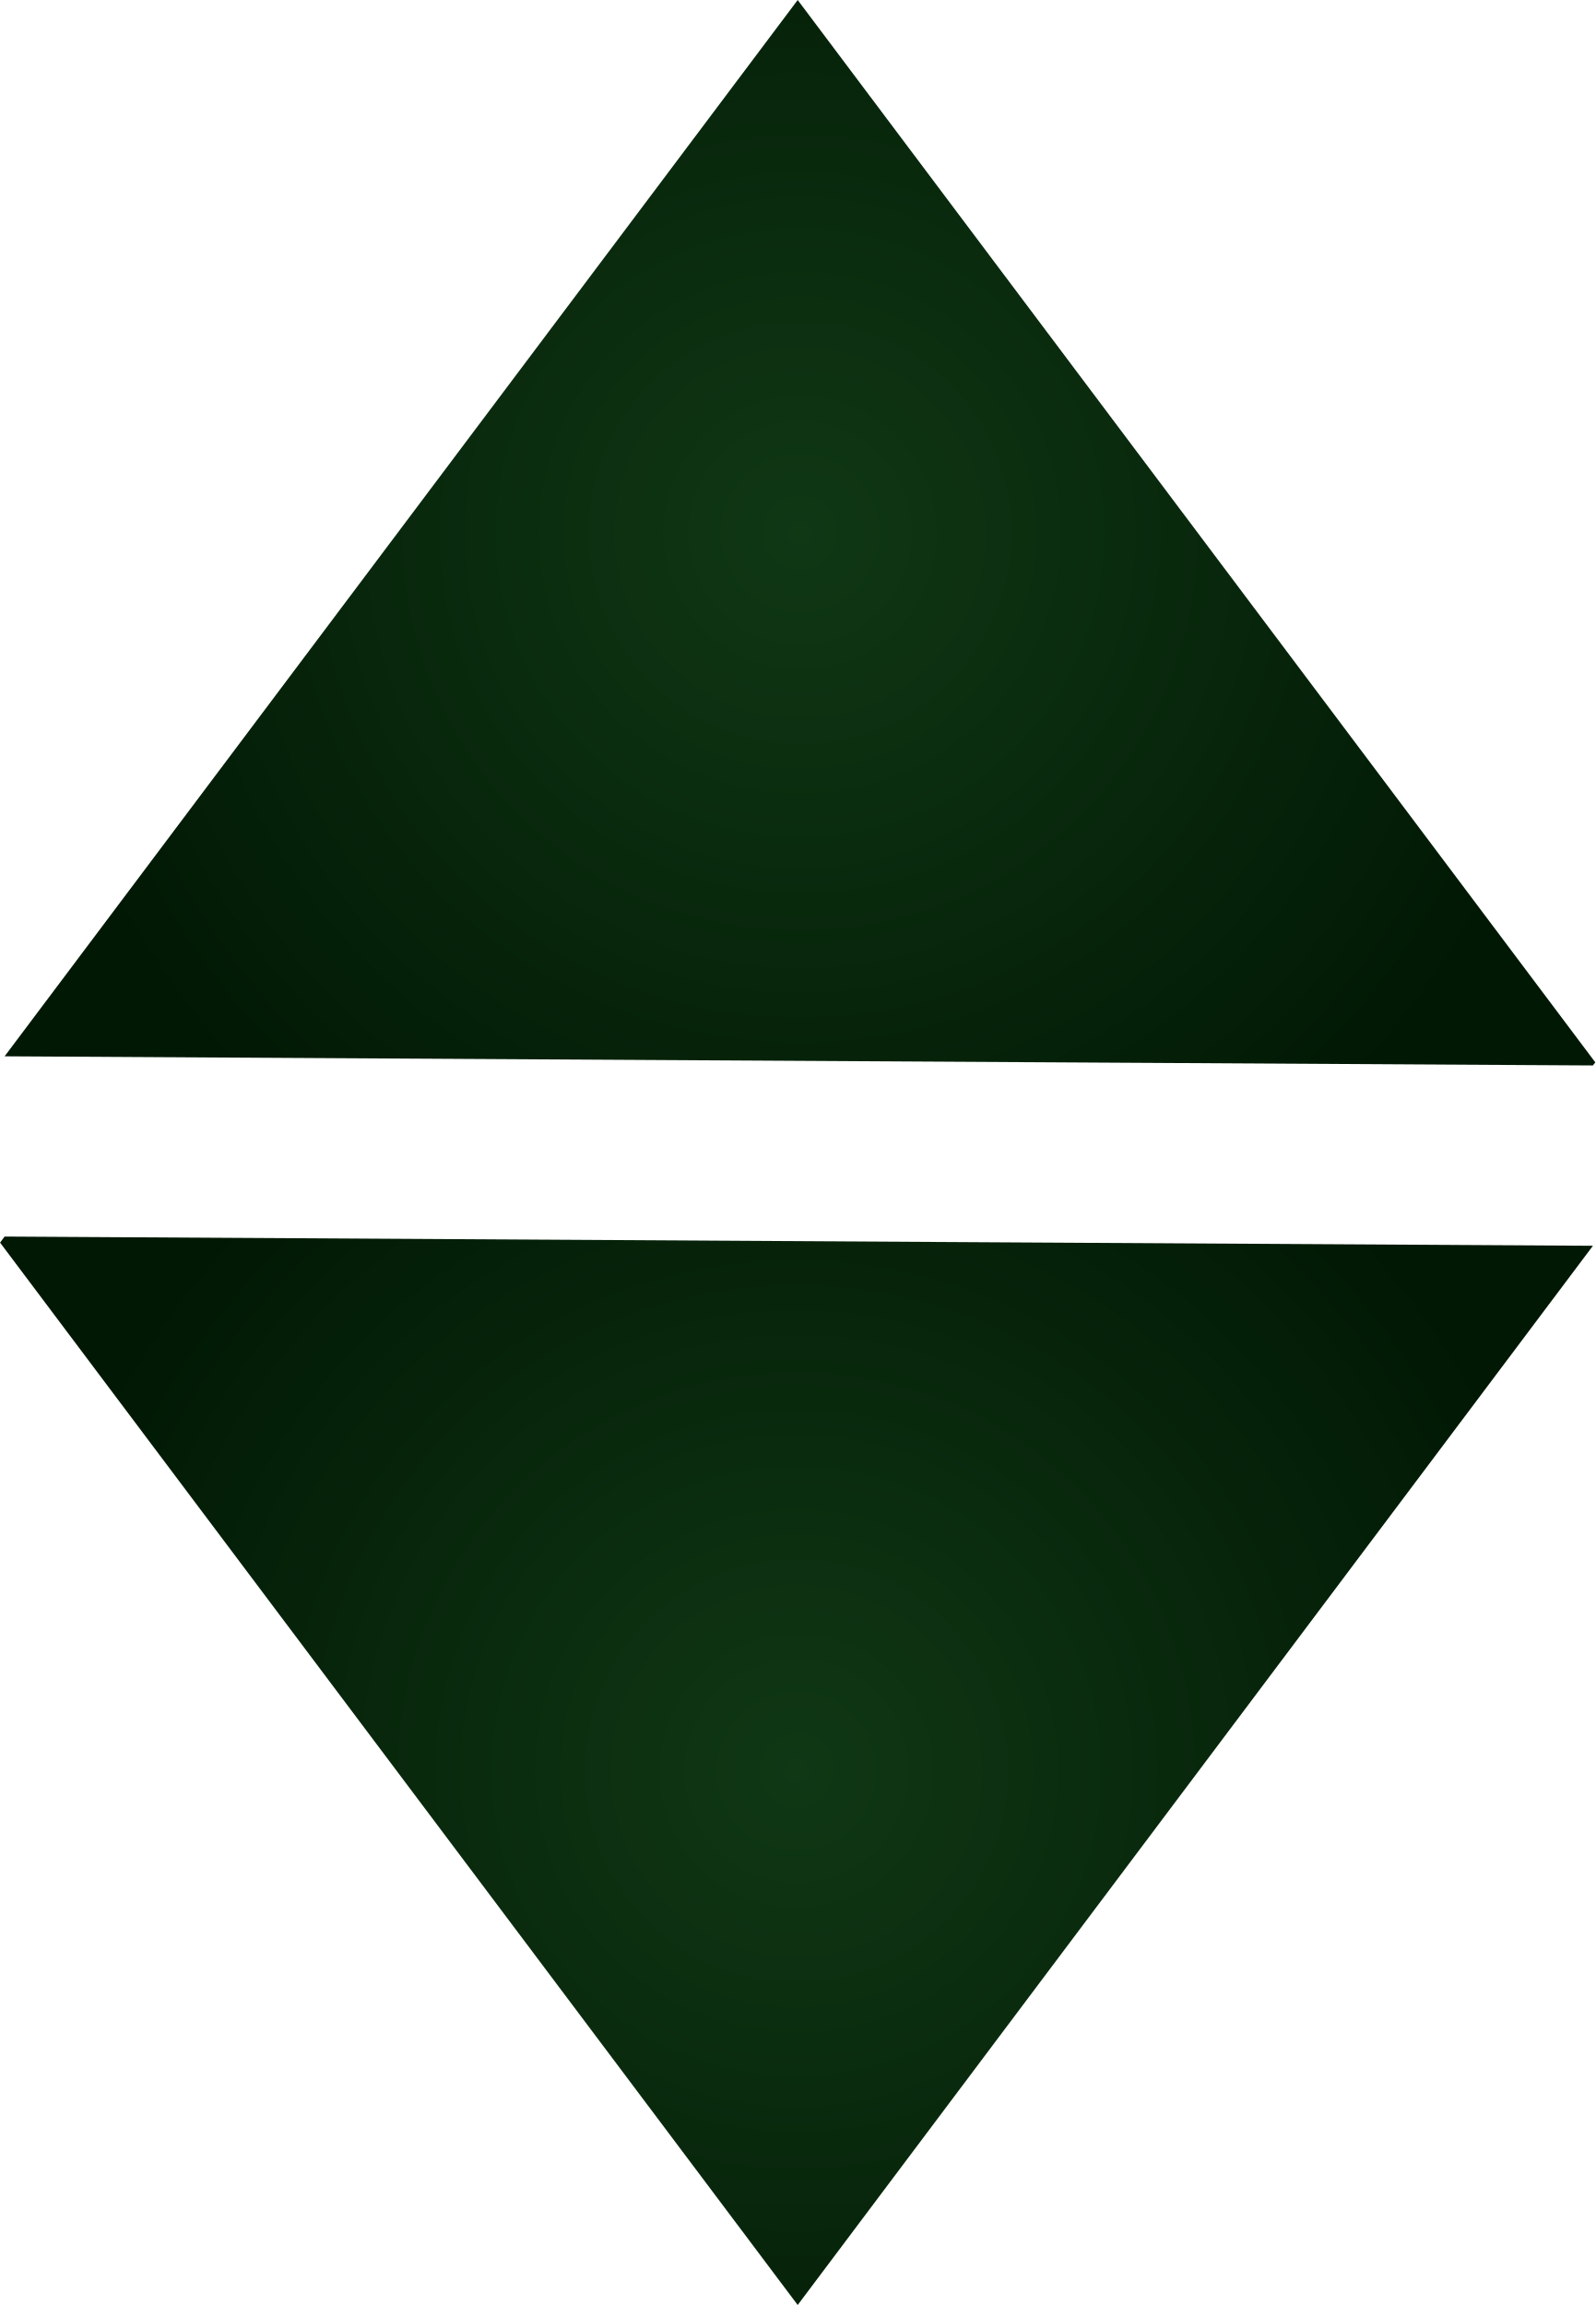
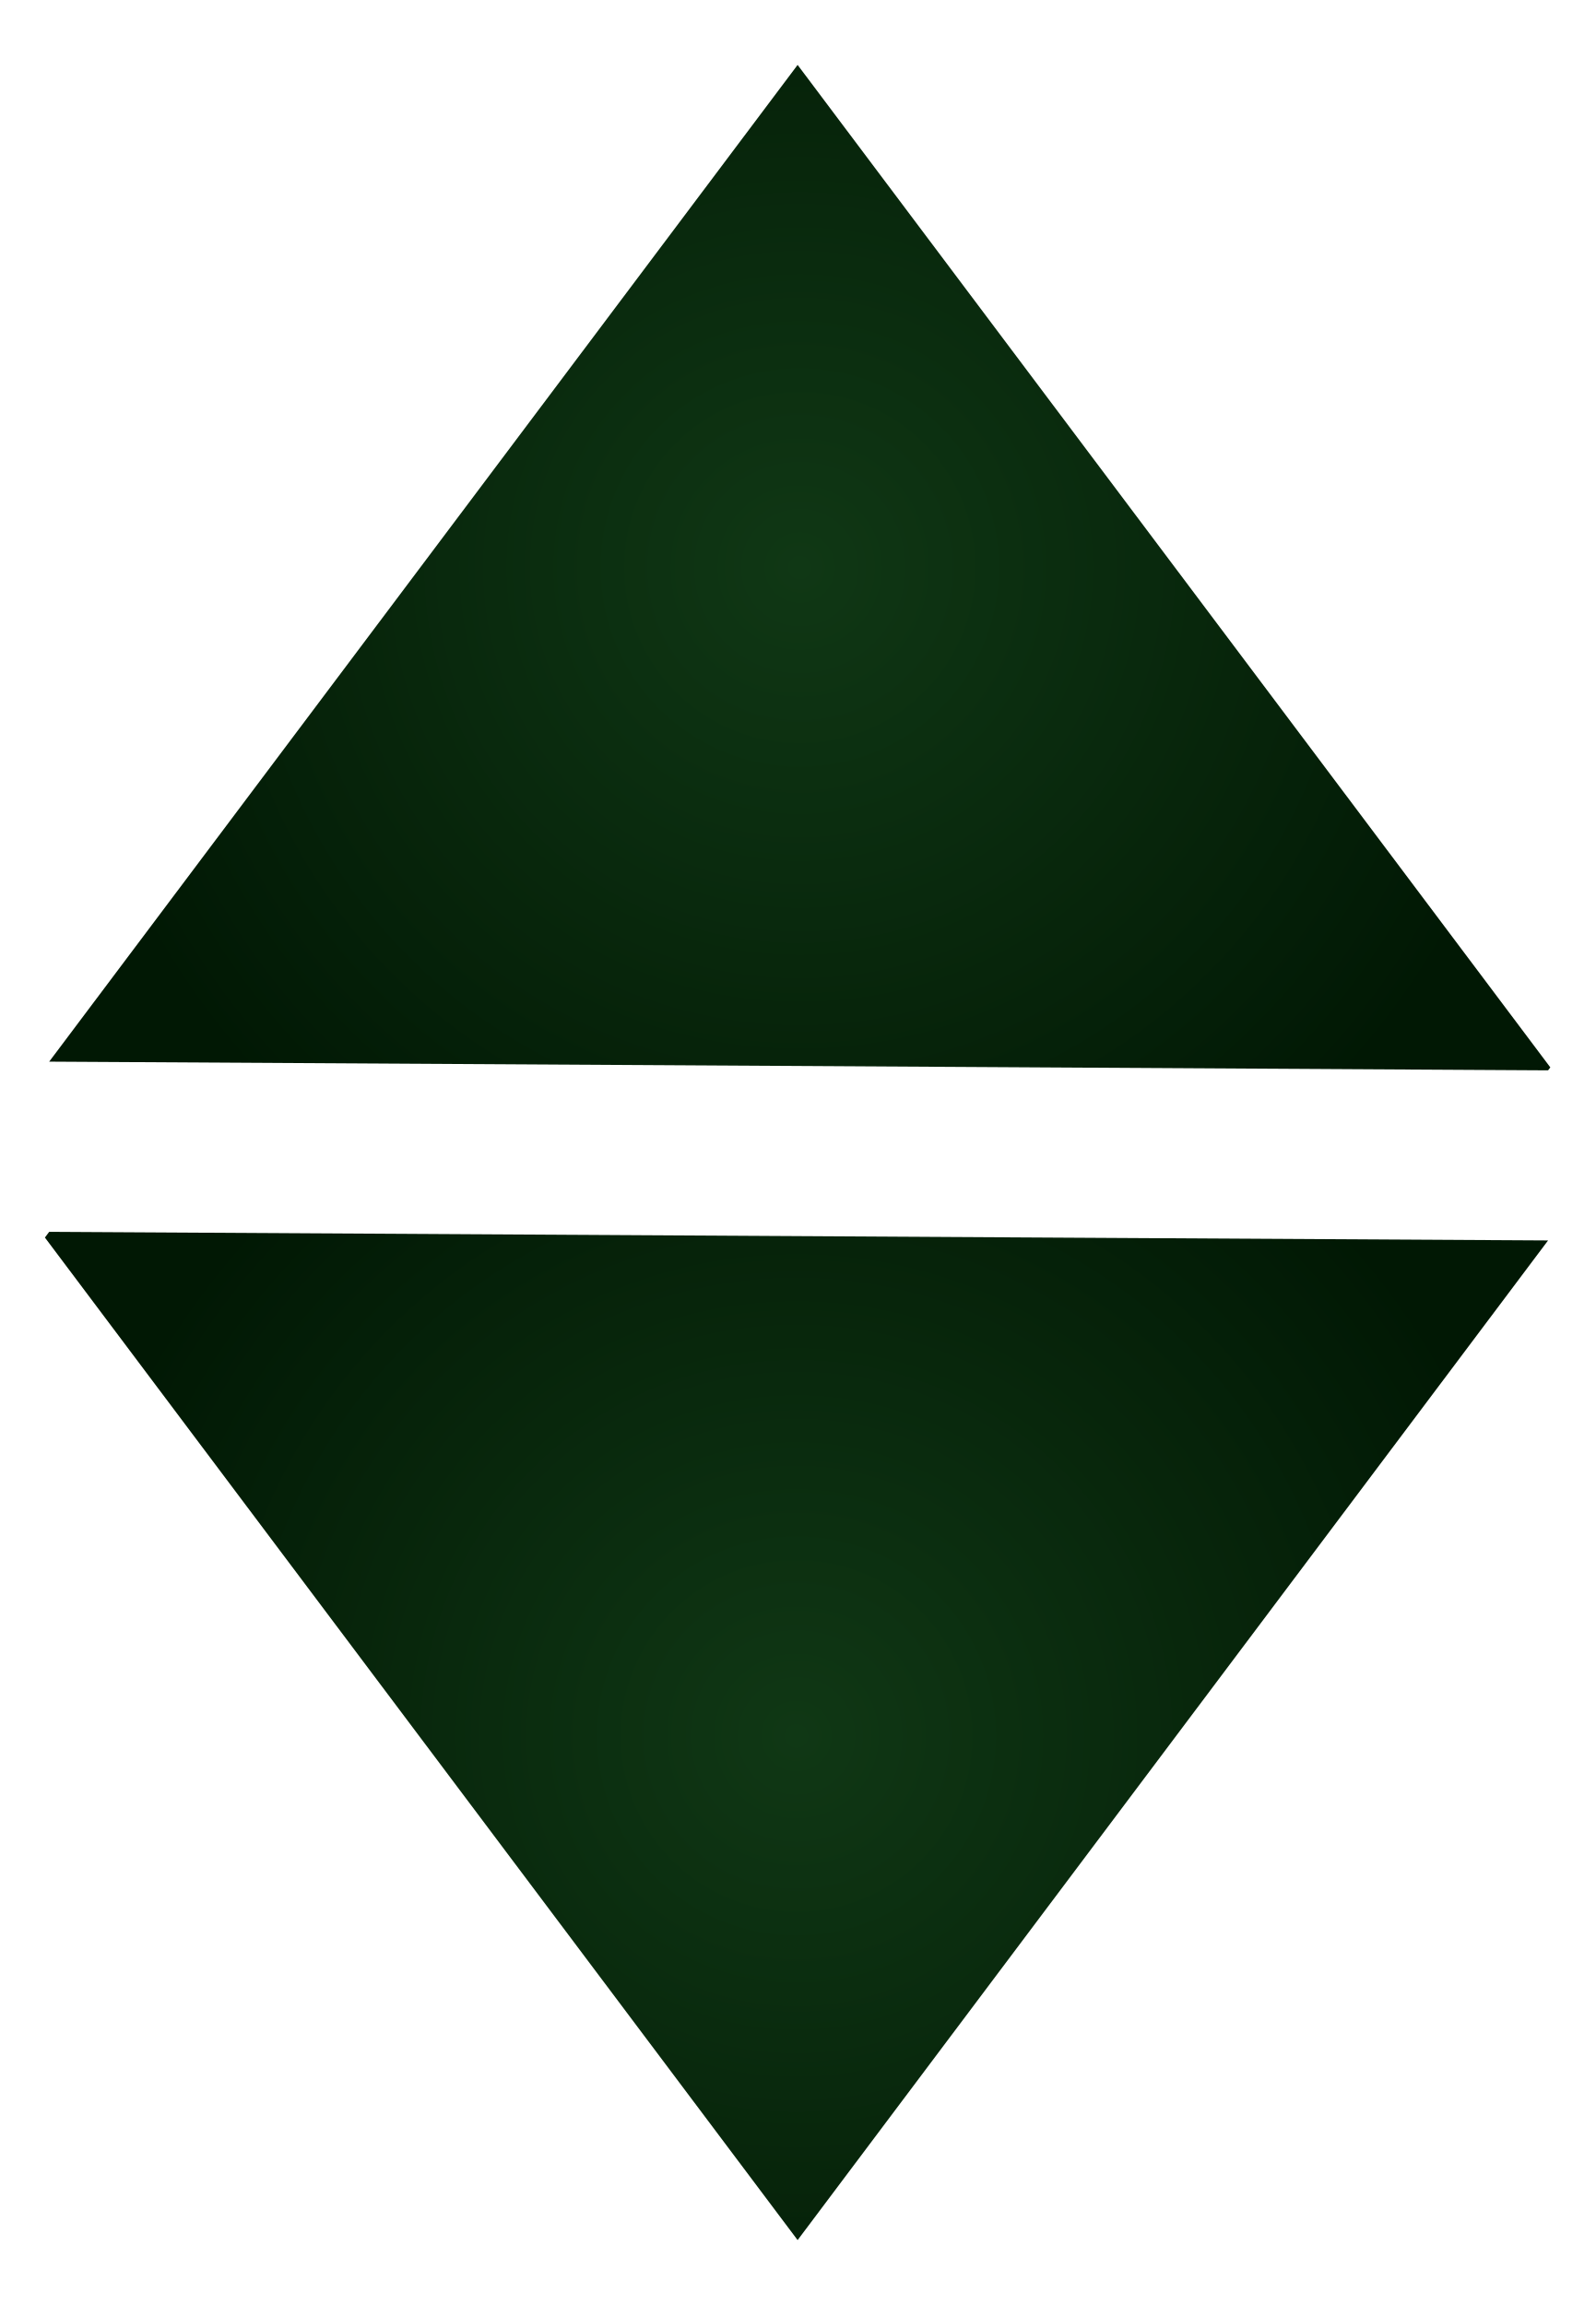
- <svg xmlns="http://www.w3.org/2000/svg" version="1.1" baseProfile="full" width="20.762" height="30" viewBox="0 0 20.76 30.00" enable-background="new 0 0 20.76 30.00" xml:space="preserve">
-   <radialGradient id="SVGID_Fill1_" cx="10.411" cy="6.934" r="10.351" gradientUnits="userSpaceOnUse">
+ <svg xmlns="http://www.w3.org/2000/svg" version="1.1" baseProfile="full" width="22" height="31.789" viewBox="0 0 22.00 31.79" enable-background="new 0 0 22.00 31.79" xml:space="preserve">
+   <radialGradient id="SVGID_Fill1_" cx="11.03" cy="7.828" r="10.351" gradientUnits="userSpaceOnUse">
    <stop offset="0" stop-color="#103815" stop-opacity="1" />
    <stop offset="1" stop-color="#011804" stop-opacity="1" />
  </radialGradient>
-   <path fill="url(#SVGID_Fill1_)" stroke-linejoin="round" d="M 20.762,13.827L 10.381,0L 0.059,13.748L 20.731,13.867L 20.762,13.827 Z " />
-   <radialGradient id="SVGID_Fill2_" cx="10.366" cy="23.047" r="10.366" gradientUnits="userSpaceOnUse">
+   <path fill="url(#SVGID_Fill1_)" stroke-width="0.2" stroke-linejoin="round" d="M 21.381,14.721L 11,0.895L 0.678,14.642L 21.35,14.762L 21.381,14.721 Z " />
+   <radialGradient id="SVGID_Fill2_" cx="10.985" cy="23.942" r="10.366" gradientUnits="userSpaceOnUse">
    <stop offset="0" stop-color="#103815" stop-opacity="1" />
    <stop offset="1" stop-color="#011804" stop-opacity="1" />
  </radialGradient>
-   <path fill="url(#SVGID_Fill2_)" stroke-linejoin="round" d="M 0.059,16.094L 0,16.173L 10.381,30L 20.731,16.214L 0.059,16.094 Z " />
+   <path fill="url(#SVGID_Fill2_)" stroke-width="0.2" stroke-linejoin="round" d="M 0.678,16.989L 0.619,17.068L 11,30.895L 21.35,17.108L 0.678,16.989 Z " />
</svg>
